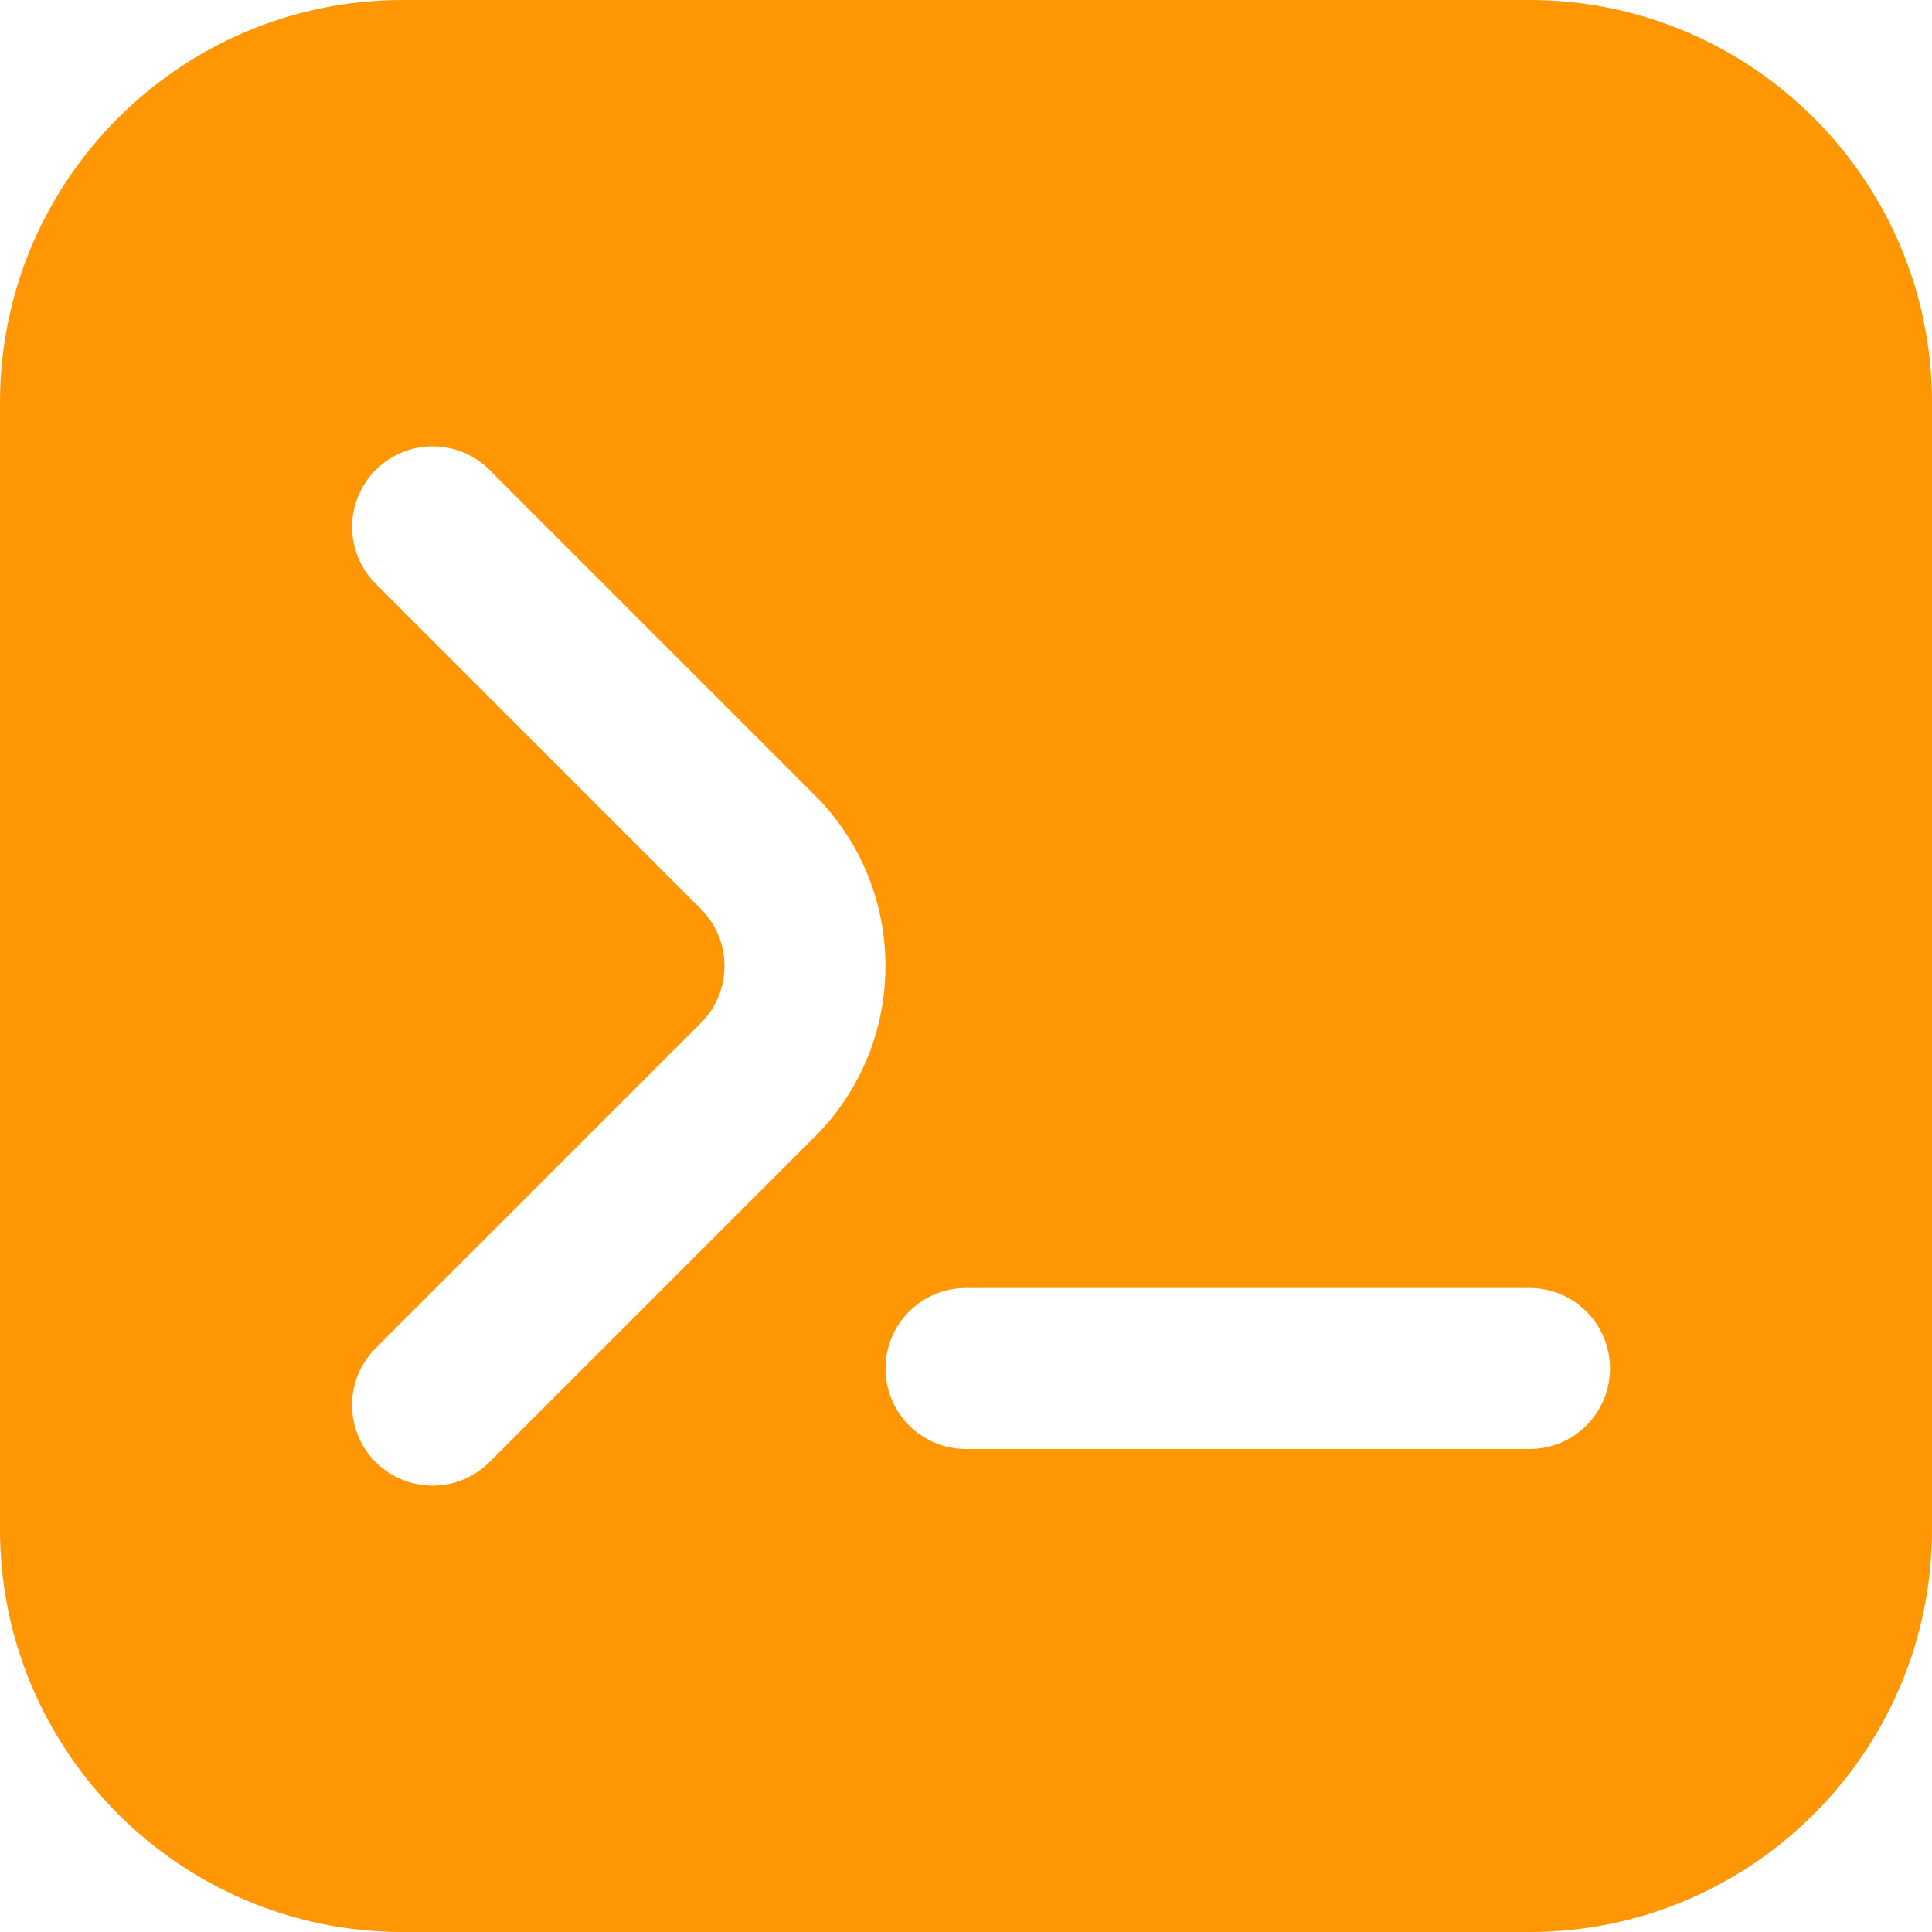
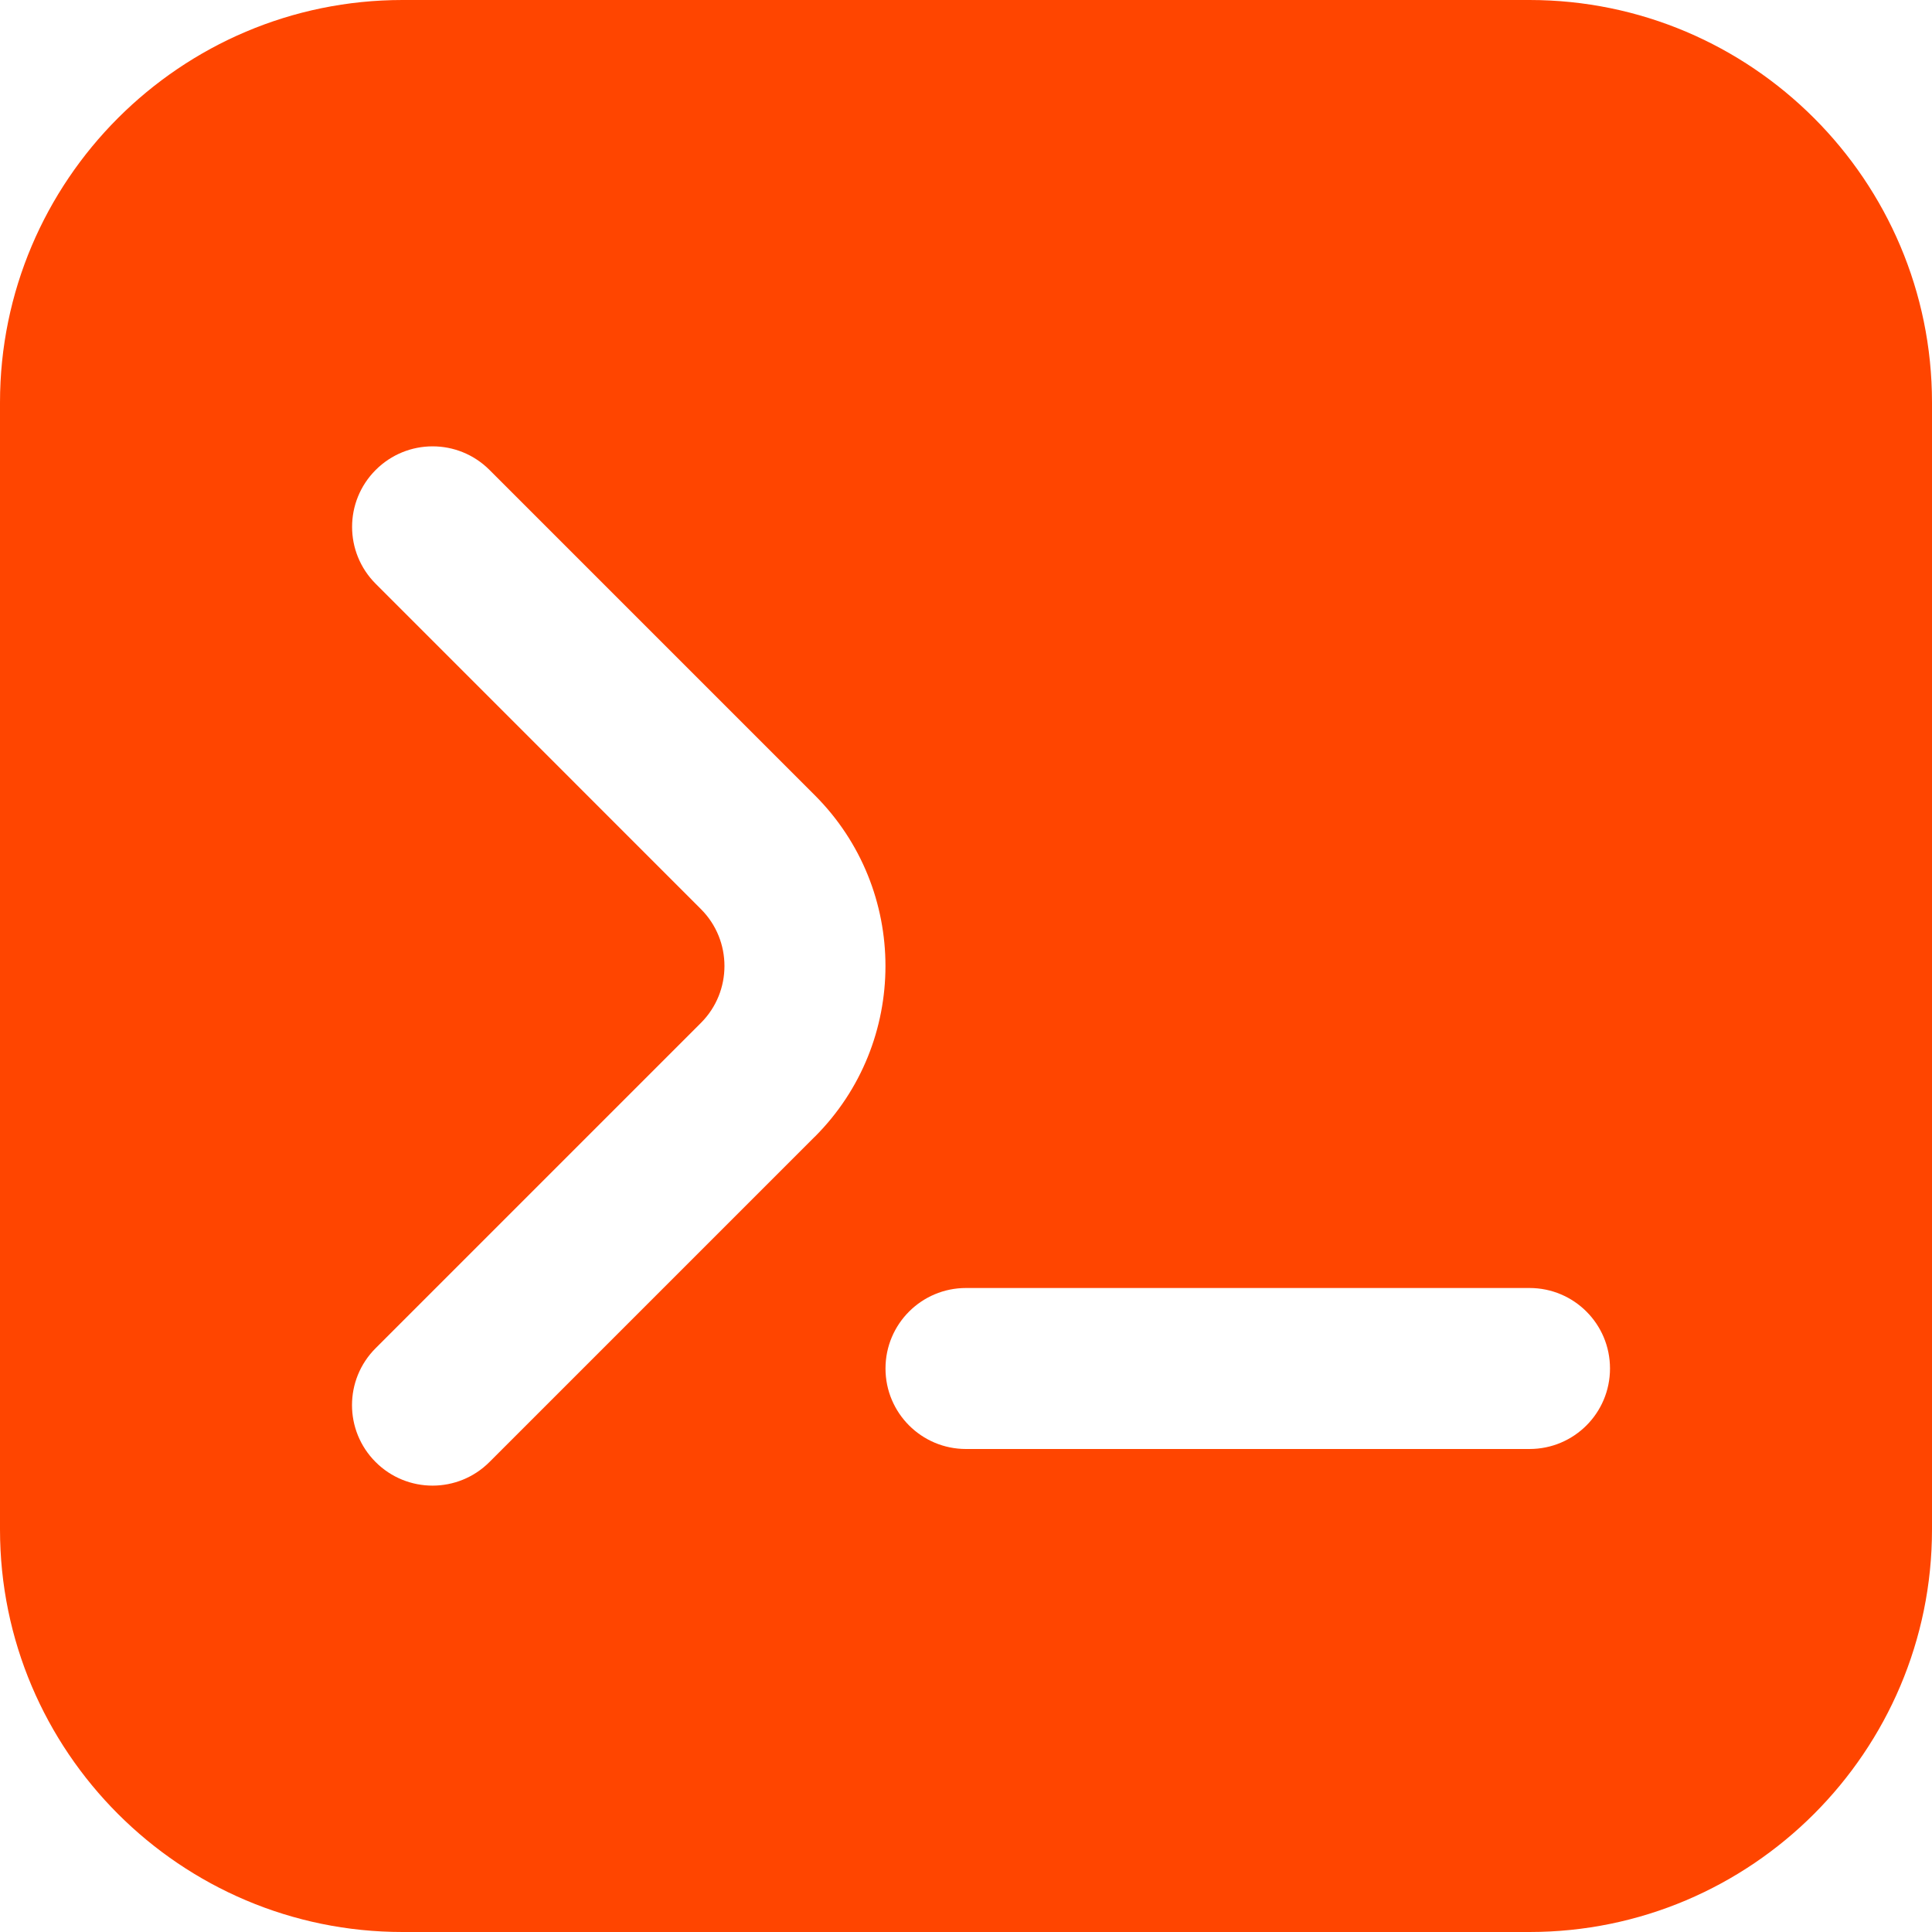
- <svg xmlns="http://www.w3.org/2000/svg" id="Layer_1" data-name="Layer 1" viewBox="0 0 24 24" width="512" height="512" fill="#ff9604">
+ <svg xmlns="http://www.w3.org/2000/svg" id="Layer_1" data-name="Layer 1" viewBox="0 0 24 24" width="512" height="512" fill="orangered">
  <path d="M19,0H5C2.243,0,0,2.243,0,5v14c0,2.757,2.243,5,5,5h14c2.757,0,5-2.243,5-5V5c0-2.757-2.243-5-5-5ZM10.121,14.121l-4.041,4.041c-.195,.195-.451,.293-.707,.293s-.512-.098-.707-.293c-.391-.391-.391-1.023,0-1.414l4.041-4.041c.39-.39,.39-1.024,0-1.414L4.667,7.252c-.391-.391-.391-1.023,0-1.414s1.023-.391,1.414,0l4.041,4.041c1.17,1.17,1.17,3.072,0,4.242Zm8.879,3.879h-7c-.552,0-1-.447-1-1s.448-1,1-1h7c.553,0,1,.447,1,1s-.447,1-1,1Z" />
</svg>
